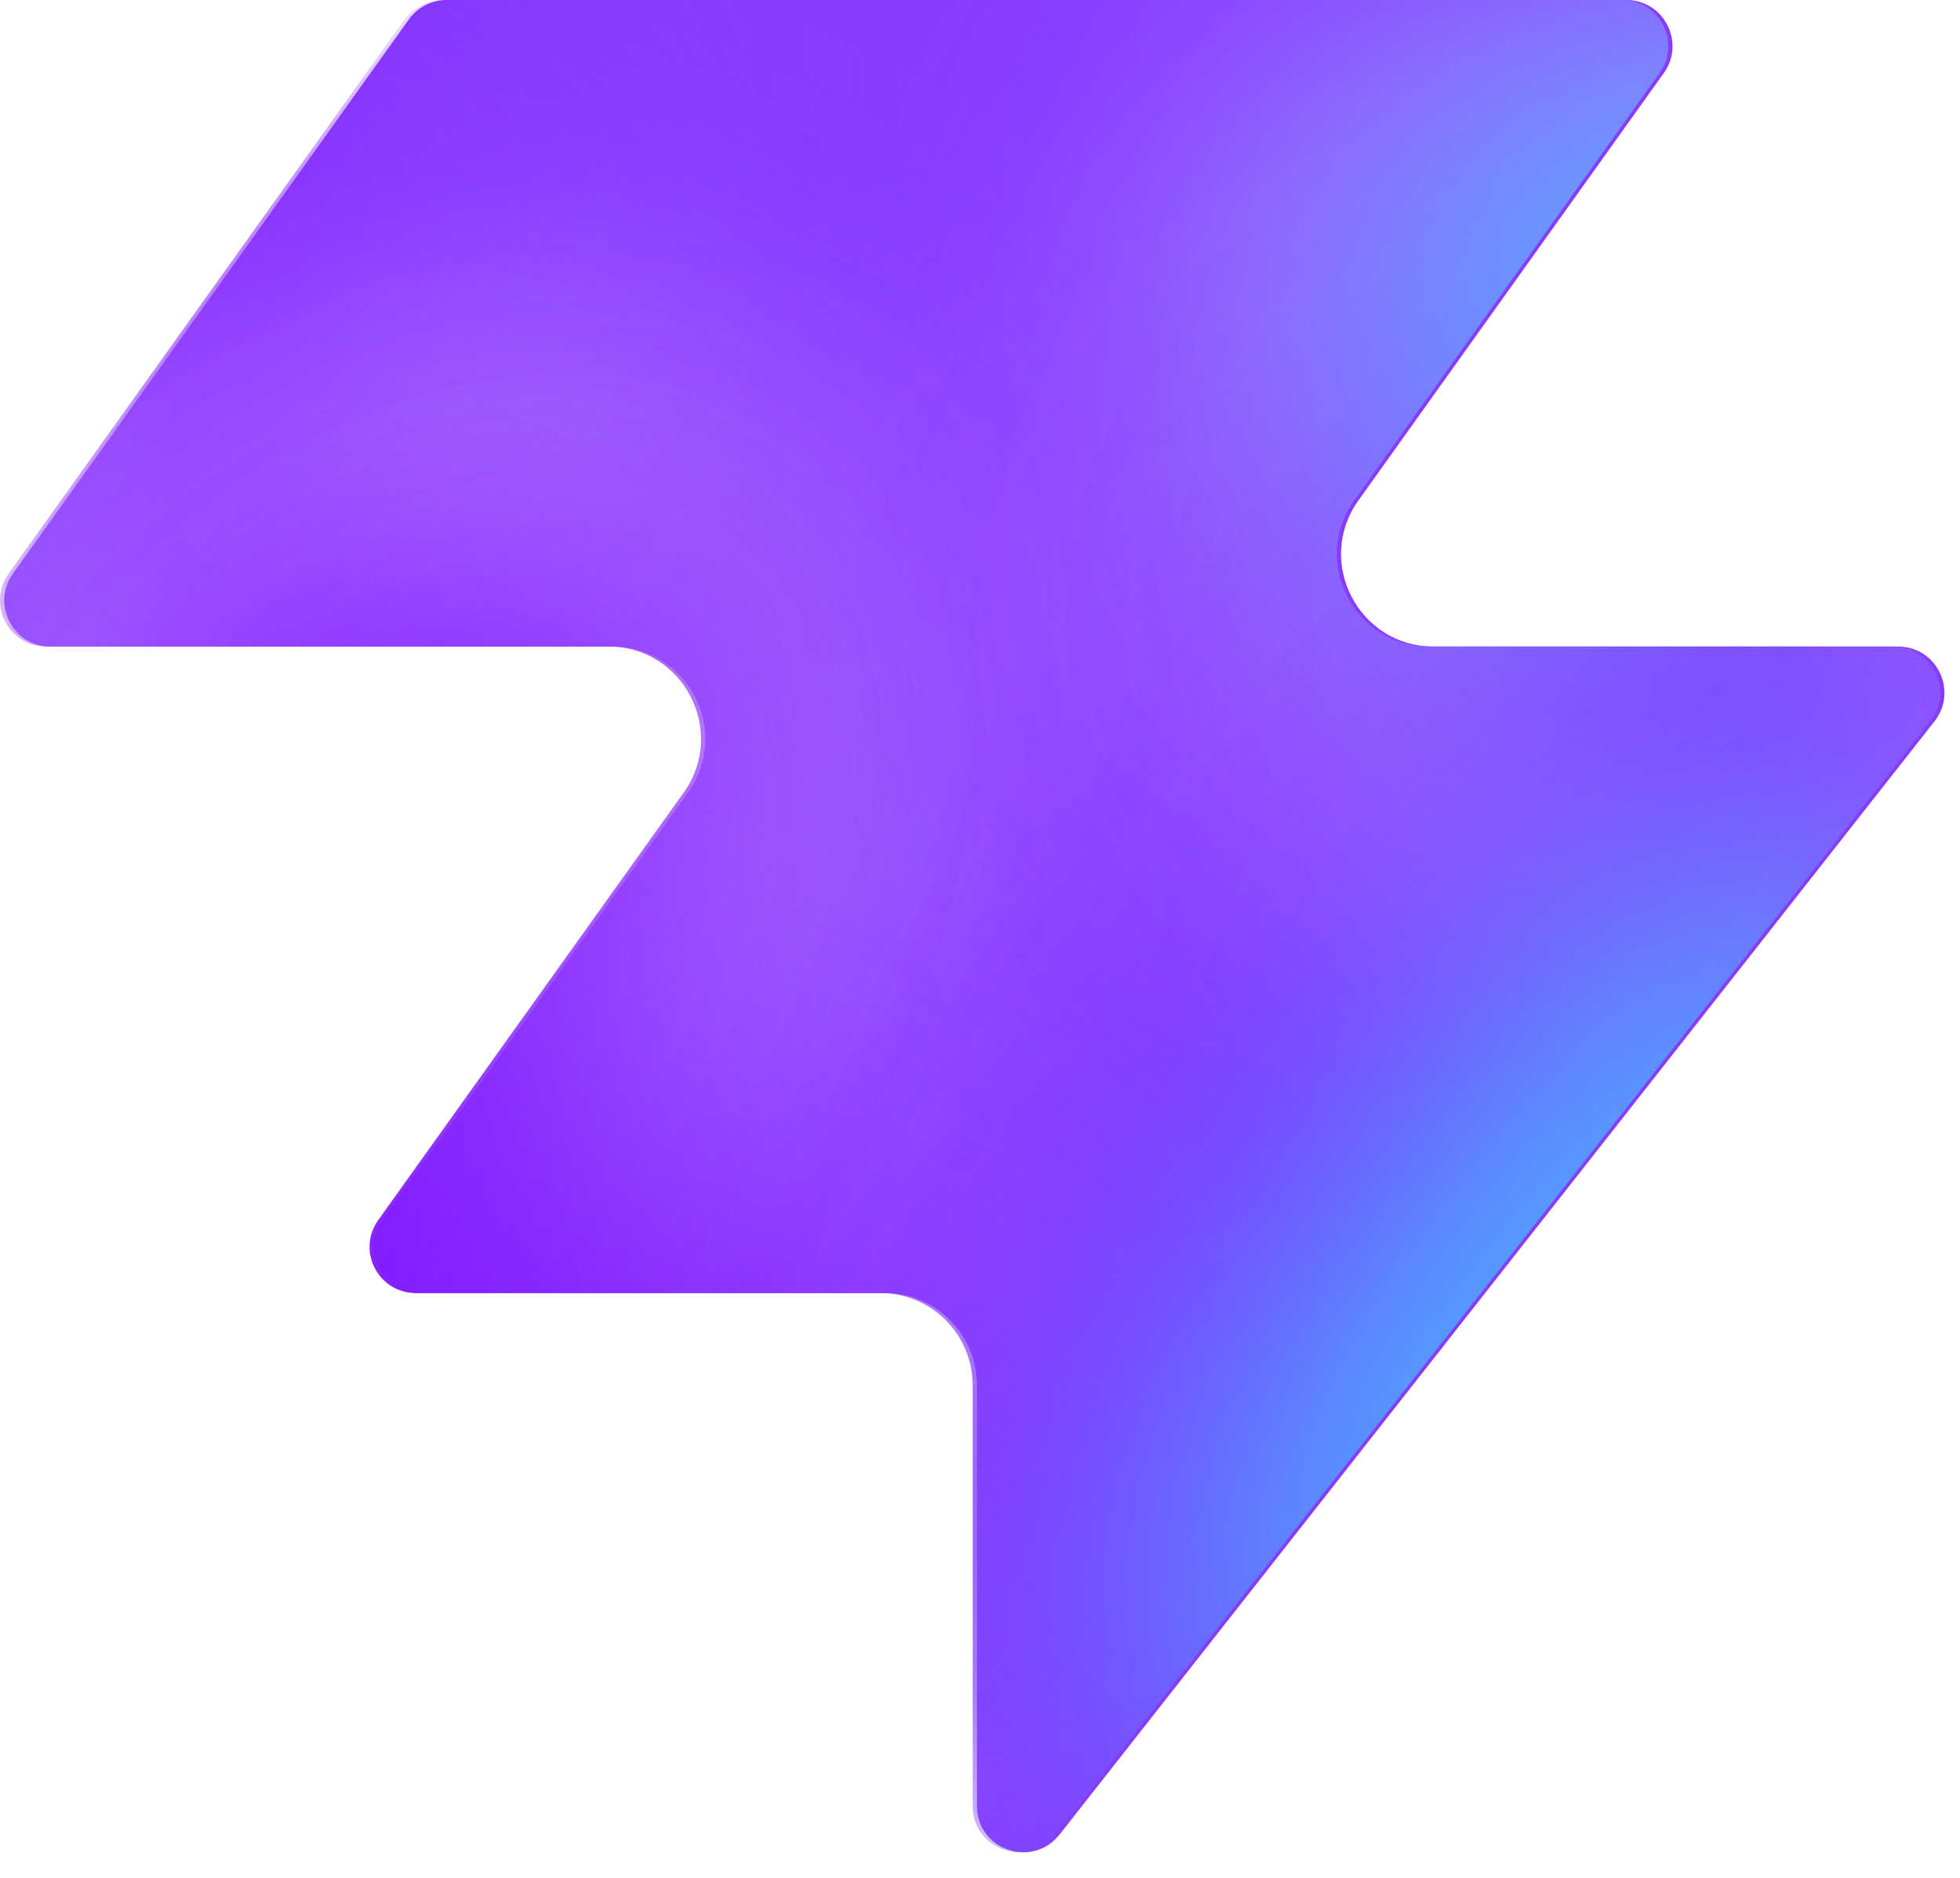
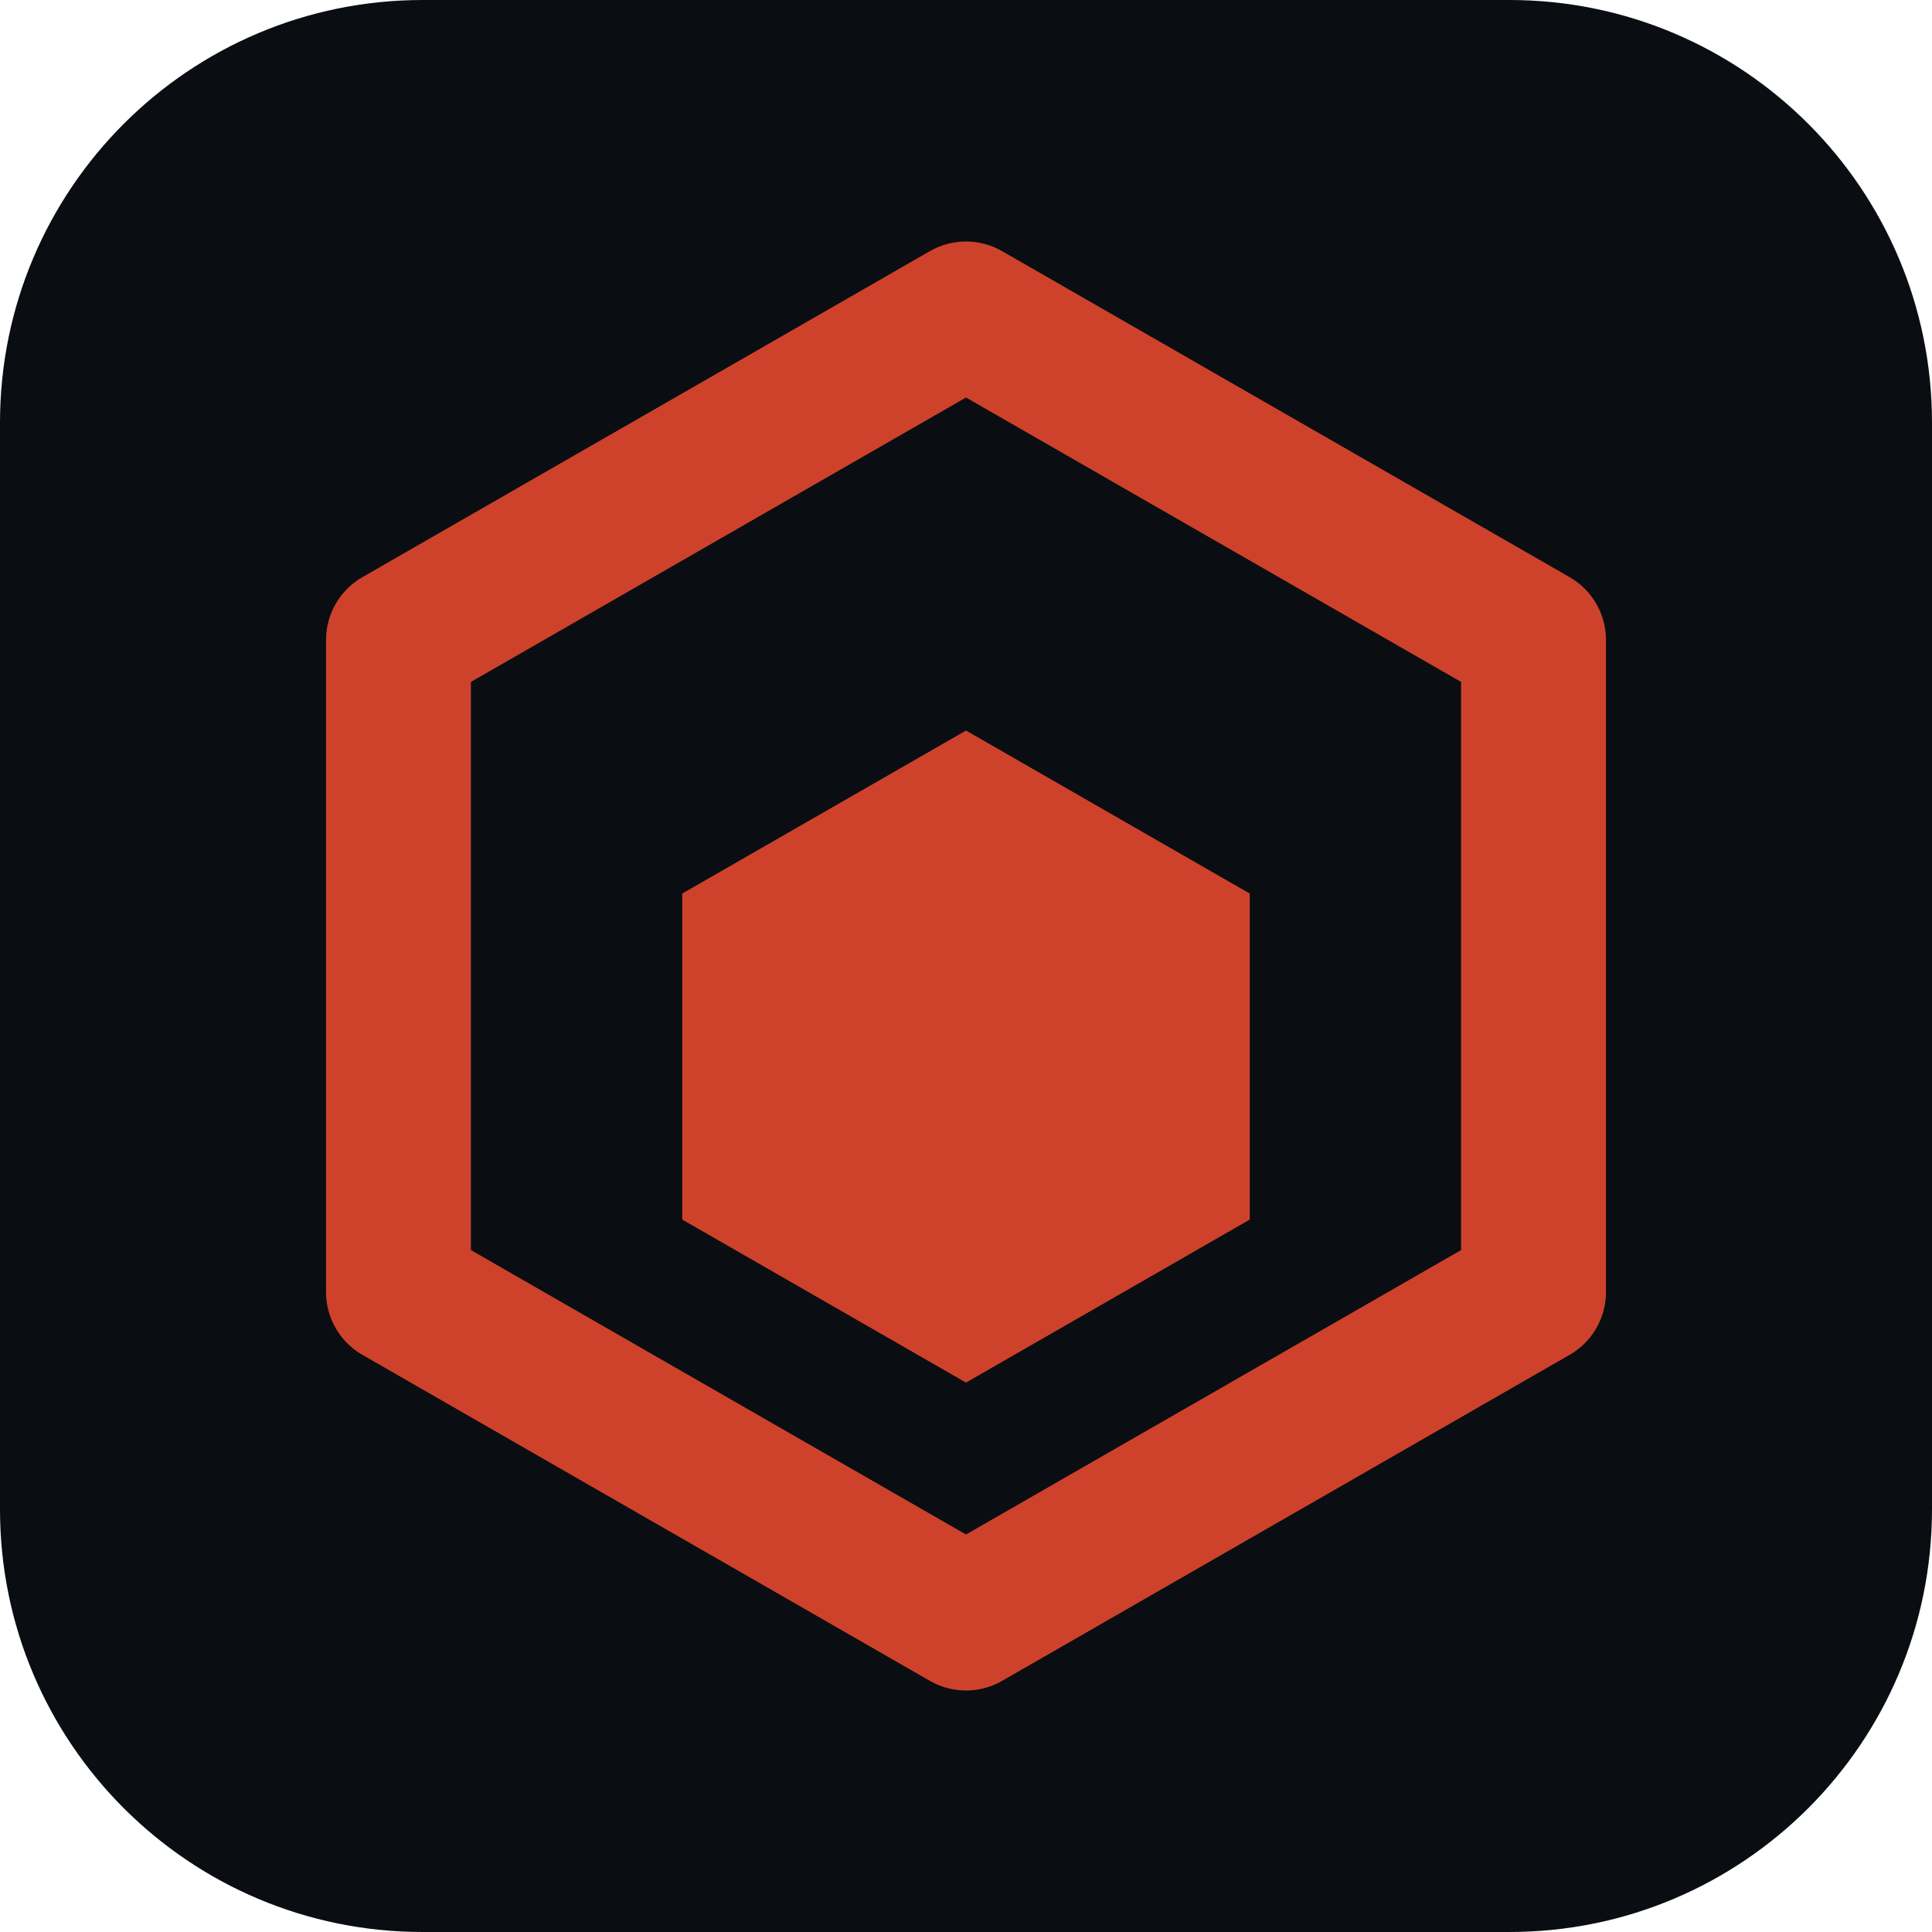
- <svg xmlns="http://www.w3.org/2000/svg" width="48" height="46" fill="none" viewBox="0 0 48 46">
-   <path fill="#863bff" d="M25.946 44.938c-.664.845-2.021.375-2.021-.698V33.937a2.26 2.26 0 0 0-2.262-2.262H10.287c-.92 0-1.456-1.04-.92-1.788l7.48-10.471c1.07-1.497 0-3.578-1.842-3.578H1.237c-.92 0-1.456-1.04-.92-1.788L10.013.474c.214-.297.556-.474.92-.474h28.894c.92 0 1.456 1.04.92 1.788l-7.48 10.471c-1.07 1.498 0 3.579 1.842 3.579h11.377c.943 0 1.473 1.088.89 1.83L25.947 44.94z" style="fill:#863bff;fill:color(display-p3 .525 .23 1);fill-opacity:1" />
-   <mask id="a" width="48" height="46" x="0" y="0" maskUnits="userSpaceOnUse" style="mask-type:alpha">
-     <path fill="#000" d="M25.842 44.938c-.664.844-2.021.375-2.021-.698V33.937a2.26 2.26 0 0 0-2.262-2.262H10.183c-.92 0-1.456-1.04-.92-1.788l7.48-10.471c1.07-1.498 0-3.579-1.842-3.579H1.133c-.92 0-1.456-1.04-.92-1.787L9.91.473c.214-.297.556-.474.92-.474h28.894c.92 0 1.456 1.04.92 1.788l-7.48 10.471c-1.07 1.498 0 3.578 1.842 3.578h11.377c.943 0 1.473 1.088.89 1.832L25.843 44.94z" style="fill:#000;fill-opacity:1" />
-   </mask>
-   <g mask="url(#a)">
-     <g filter="url(#b)">
-       <ellipse cx="5.508" cy="14.704" fill="#ede6ff" rx="5.508" ry="14.704" style="fill:#ede6ff;fill:color(display-p3 .927 .903 1);fill-opacity:1" transform="matrix(.00324 1 1 -.00324 -4.47 31.516)" />
-     </g>
-     <g filter="url(#c)">
-       <ellipse cx="10.399" cy="29.851" fill="#ede6ff" rx="10.399" ry="29.851" style="fill:#ede6ff;fill:color(display-p3 .927 .903 1);fill-opacity:1" transform="matrix(.00324 1 1 -.00324 -39.328 7.883)" />
-     </g>
-     <g filter="url(#d)">
-       <ellipse cx="5.508" cy="30.487" fill="#7e14ff" rx="5.508" ry="30.487" style="fill:#7e14ff;fill:color(display-p3 .492 .077 1);fill-opacity:1" transform="rotate(89.814 -25.913 -14.639)scale(1 -1)" />
-     </g>
-     <g filter="url(#e)">
-       <ellipse cx="5.508" cy="30.599" fill="#7e14ff" rx="5.508" ry="30.599" style="fill:#7e14ff;fill:color(display-p3 .492 .077 1);fill-opacity:1" transform="rotate(89.814 -32.644 -3.334)scale(1 -1)" />
-     </g>
-     <g filter="url(#f)">
-       <ellipse cx="5.508" cy="30.599" fill="#7e14ff" rx="5.508" ry="30.599" style="fill:#7e14ff;fill:color(display-p3 .492 .077 1);fill-opacity:1" transform="matrix(.00324 1 1 -.00324 -34.34 30.47)" />
-     </g>
-     <g filter="url(#g)">
-       <ellipse cx="14.072" cy="22.078" fill="#ede6ff" rx="14.072" ry="22.078" style="fill:#ede6ff;fill:color(display-p3 .927 .903 1);fill-opacity:1" transform="rotate(93.35 24.506 48.493)scale(-1 1)" />
-     </g>
-     <g filter="url(#h)">
-       <ellipse cx="3.47" cy="21.501" fill="#7e14ff" rx="3.47" ry="21.501" style="fill:#7e14ff;fill:color(display-p3 .492 .077 1);fill-opacity:1" transform="rotate(89.009 28.708 47.59)scale(-1 1)" />
-     </g>
-     <g filter="url(#i)">
-       <ellipse cx="3.47" cy="21.501" fill="#7e14ff" rx="3.47" ry="21.501" style="fill:#7e14ff;fill:color(display-p3 .492 .077 1);fill-opacity:1" transform="rotate(89.009 28.708 47.59)scale(-1 1)" />
-     </g>
-     <g filter="url(#j)">
-       <ellipse cx=".387" cy="8.972" fill="#7e14ff" rx="4.407" ry="29.108" style="fill:#7e14ff;fill:color(display-p3 .492 .077 1);fill-opacity:1" transform="rotate(39.51 .387 8.972)" />
-     </g>
-     <g filter="url(#k)">
-       <ellipse cx="47.523" cy="-6.092" fill="#7e14ff" rx="4.407" ry="29.108" style="fill:#7e14ff;fill:color(display-p3 .492 .077 1);fill-opacity:1" transform="rotate(37.892 47.523 -6.092)" />
-     </g>
-     <g filter="url(#l)">
-       <ellipse cx="41.412" cy="6.333" fill="#47bfff" rx="5.971" ry="9.665" style="fill:#47bfff;fill:color(display-p3 .28 .748 1);fill-opacity:1" transform="rotate(37.892 41.412 6.333)" />
-     </g>
-     <g filter="url(#m)">
-       <ellipse cx="-1.879" cy="38.332" fill="#7e14ff" rx="4.407" ry="29.108" style="fill:#7e14ff;fill:color(display-p3 .492 .077 1);fill-opacity:1" transform="rotate(37.892 -1.88 38.332)" />
-     </g>
-     <g filter="url(#n)">
-       <ellipse cx="-1.879" cy="38.332" fill="#7e14ff" rx="4.407" ry="29.108" style="fill:#7e14ff;fill:color(display-p3 .492 .077 1);fill-opacity:1" transform="rotate(37.892 -1.88 38.332)" />
-     </g>
-     <g filter="url(#o)">
-       <ellipse cx="35.651" cy="29.907" fill="#7e14ff" rx="4.407" ry="29.108" style="fill:#7e14ff;fill:color(display-p3 .492 .077 1);fill-opacity:1" transform="rotate(37.892 35.651 29.907)" />
-     </g>
-     <g filter="url(#p)">
-       <ellipse cx="38.418" cy="32.4" fill="#47bfff" rx="5.971" ry="15.297" style="fill:#47bfff;fill:color(display-p3 .28 .748 1);fill-opacity:1" transform="rotate(37.892 38.418 32.4)" />
-     </g>
-   </g>
-   <defs>
-     <filter id="b" width="60.045" height="41.654" x="-19.77" y="16.149" color-interpolation-filters="sRGB" filterUnits="userSpaceOnUse">
-       <feFlood flood-opacity="0" result="BackgroundImageFix" />
-       <feBlend in="SourceGraphic" in2="BackgroundImageFix" result="shape" />
-       <feGaussianBlur result="effect1_foregroundBlur_2002_17158" stdDeviation="7.659" />
-     </filter>
-     <filter id="c" width="90.34" height="51.437" x="-54.613" y="-7.533" color-interpolation-filters="sRGB" filterUnits="userSpaceOnUse">
-       <feFlood flood-opacity="0" result="BackgroundImageFix" />
-       <feBlend in="SourceGraphic" in2="BackgroundImageFix" result="shape" />
-       <feGaussianBlur result="effect1_foregroundBlur_2002_17158" stdDeviation="7.659" />
-     </filter>
-     <filter id="d" width="79.355" height="29.4" x="-49.64" y="2.03" color-interpolation-filters="sRGB" filterUnits="userSpaceOnUse">
-       <feFlood flood-opacity="0" result="BackgroundImageFix" />
-       <feBlend in="SourceGraphic" in2="BackgroundImageFix" result="shape" />
-       <feGaussianBlur result="effect1_foregroundBlur_2002_17158" stdDeviation="4.596" />
-     </filter>
-     <filter id="e" width="79.579" height="29.4" x="-45.045" y="20.029" color-interpolation-filters="sRGB" filterUnits="userSpaceOnUse">
-       <feFlood flood-opacity="0" result="BackgroundImageFix" />
-       <feBlend in="SourceGraphic" in2="BackgroundImageFix" result="shape" />
-       <feGaussianBlur result="effect1_foregroundBlur_2002_17158" stdDeviation="4.596" />
-     </filter>
-     <filter id="f" width="79.579" height="29.4" x="-43.513" y="21.178" color-interpolation-filters="sRGB" filterUnits="userSpaceOnUse">
-       <feFlood flood-opacity="0" result="BackgroundImageFix" />
-       <feBlend in="SourceGraphic" in2="BackgroundImageFix" result="shape" />
-       <feGaussianBlur result="effect1_foregroundBlur_2002_17158" stdDeviation="4.596" />
-     </filter>
-     <filter id="g" width="74.749" height="58.852" x="15.756" y="-17.901" color-interpolation-filters="sRGB" filterUnits="userSpaceOnUse">
-       <feFlood flood-opacity="0" result="BackgroundImageFix" />
-       <feBlend in="SourceGraphic" in2="BackgroundImageFix" result="shape" />
-       <feGaussianBlur result="effect1_foregroundBlur_2002_17158" stdDeviation="7.659" />
-     </filter>
-     <filter id="h" width="61.377" height="25.362" x="23.548" y="2.284" color-interpolation-filters="sRGB" filterUnits="userSpaceOnUse">
-       <feFlood flood-opacity="0" result="BackgroundImageFix" />
-       <feBlend in="SourceGraphic" in2="BackgroundImageFix" result="shape" />
-       <feGaussianBlur result="effect1_foregroundBlur_2002_17158" stdDeviation="4.596" />
-     </filter>
-     <filter id="i" width="61.377" height="25.362" x="23.548" y="2.284" color-interpolation-filters="sRGB" filterUnits="userSpaceOnUse">
-       <feFlood flood-opacity="0" result="BackgroundImageFix" />
-       <feBlend in="SourceGraphic" in2="BackgroundImageFix" result="shape" />
-       <feGaussianBlur result="effect1_foregroundBlur_2002_17158" stdDeviation="4.596" />
-     </filter>
-     <filter id="j" width="56.045" height="63.649" x="-27.636" y="-22.853" color-interpolation-filters="sRGB" filterUnits="userSpaceOnUse">
-       <feFlood flood-opacity="0" result="BackgroundImageFix" />
-       <feBlend in="SourceGraphic" in2="BackgroundImageFix" result="shape" />
-       <feGaussianBlur result="effect1_foregroundBlur_2002_17158" stdDeviation="4.596" />
-     </filter>
-     <filter id="k" width="54.814" height="64.646" x="20.116" y="-38.415" color-interpolation-filters="sRGB" filterUnits="userSpaceOnUse">
-       <feFlood flood-opacity="0" result="BackgroundImageFix" />
-       <feBlend in="SourceGraphic" in2="BackgroundImageFix" result="shape" />
-       <feGaussianBlur result="effect1_foregroundBlur_2002_17158" stdDeviation="4.596" />
-     </filter>
-     <filter id="l" width="33.541" height="35.313" x="24.641" y="-11.323" color-interpolation-filters="sRGB" filterUnits="userSpaceOnUse">
-       <feFlood flood-opacity="0" result="BackgroundImageFix" />
-       <feBlend in="SourceGraphic" in2="BackgroundImageFix" result="shape" />
-       <feGaussianBlur result="effect1_foregroundBlur_2002_17158" stdDeviation="4.596" />
-     </filter>
-     <filter id="m" width="54.814" height="64.646" x="-29.286" y="6.009" color-interpolation-filters="sRGB" filterUnits="userSpaceOnUse">
-       <feFlood flood-opacity="0" result="BackgroundImageFix" />
-       <feBlend in="SourceGraphic" in2="BackgroundImageFix" result="shape" />
-       <feGaussianBlur result="effect1_foregroundBlur_2002_17158" stdDeviation="4.596" />
-     </filter>
-     <filter id="n" width="54.814" height="64.646" x="-29.286" y="6.009" color-interpolation-filters="sRGB" filterUnits="userSpaceOnUse">
-       <feFlood flood-opacity="0" result="BackgroundImageFix" />
-       <feBlend in="SourceGraphic" in2="BackgroundImageFix" result="shape" />
-       <feGaussianBlur result="effect1_foregroundBlur_2002_17158" stdDeviation="4.596" />
-     </filter>
-     <filter id="o" width="54.814" height="64.646" x="8.244" y="-2.416" color-interpolation-filters="sRGB" filterUnits="userSpaceOnUse">
-       <feFlood flood-opacity="0" result="BackgroundImageFix" />
-       <feBlend in="SourceGraphic" in2="BackgroundImageFix" result="shape" />
-       <feGaussianBlur result="effect1_foregroundBlur_2002_17158" stdDeviation="4.596" />
-     </filter>
-     <filter id="p" width="39.409" height="43.623" x="18.713" y="10.588" color-interpolation-filters="sRGB" filterUnits="userSpaceOnUse">
-       <feFlood flood-opacity="0" result="BackgroundImageFix" />
-       <feBlend in="SourceGraphic" in2="BackgroundImageFix" result="shape" />
-       <feGaussianBlur result="effect1_foregroundBlur_2002_17158" stdDeviation="4.596" />
-     </filter>
-   </defs>
+ <svg xmlns="http://www.w3.org/2000/svg" width="32" height="32" viewBox="0 0 32 32">
+   <rect width="32" height="32" rx="7" fill="#0a0d12" />
+   <path d="M16 5.2 25.4 10.6v10.8L16 26.8 6.6 21.4V10.6Z" fill="none" stroke="#ce422b" stroke-width="2.4" stroke-linejoin="round" />
+   <path d="M16 12.1 20.7 14.8v5.4L16 22.9l-4.7-2.7v-5.4Z" fill="#ce422b" />
</svg>
